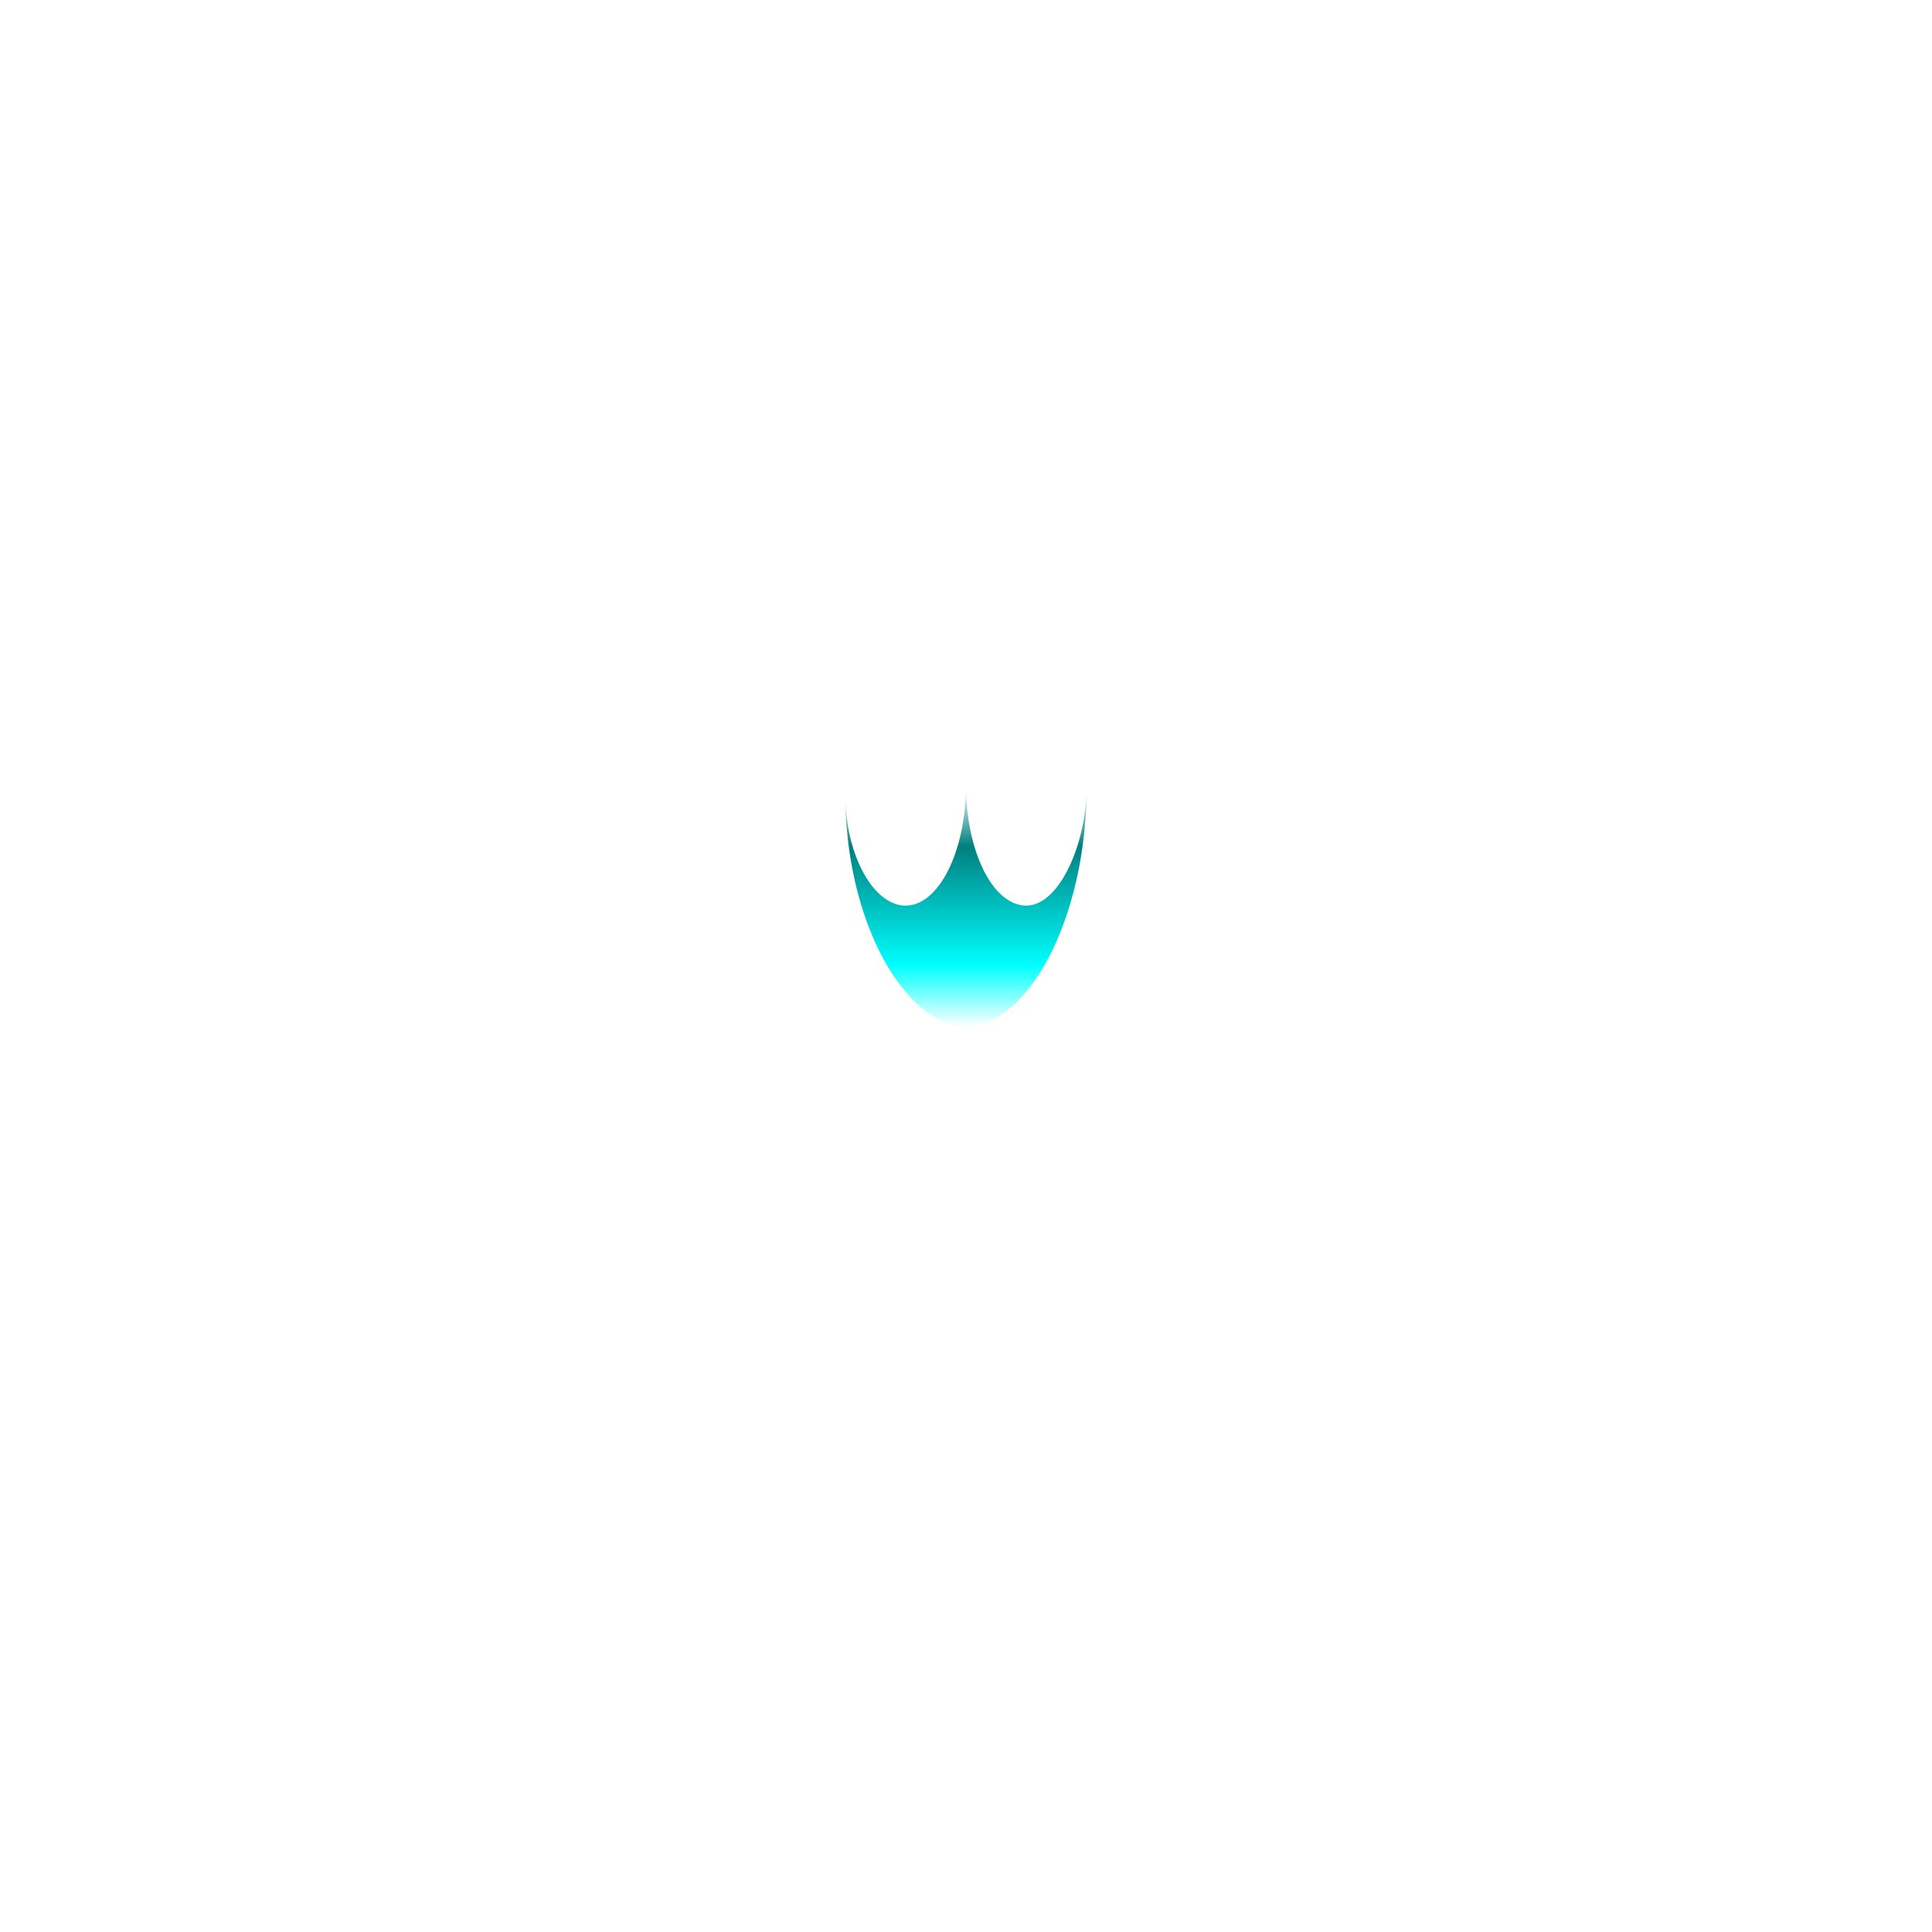
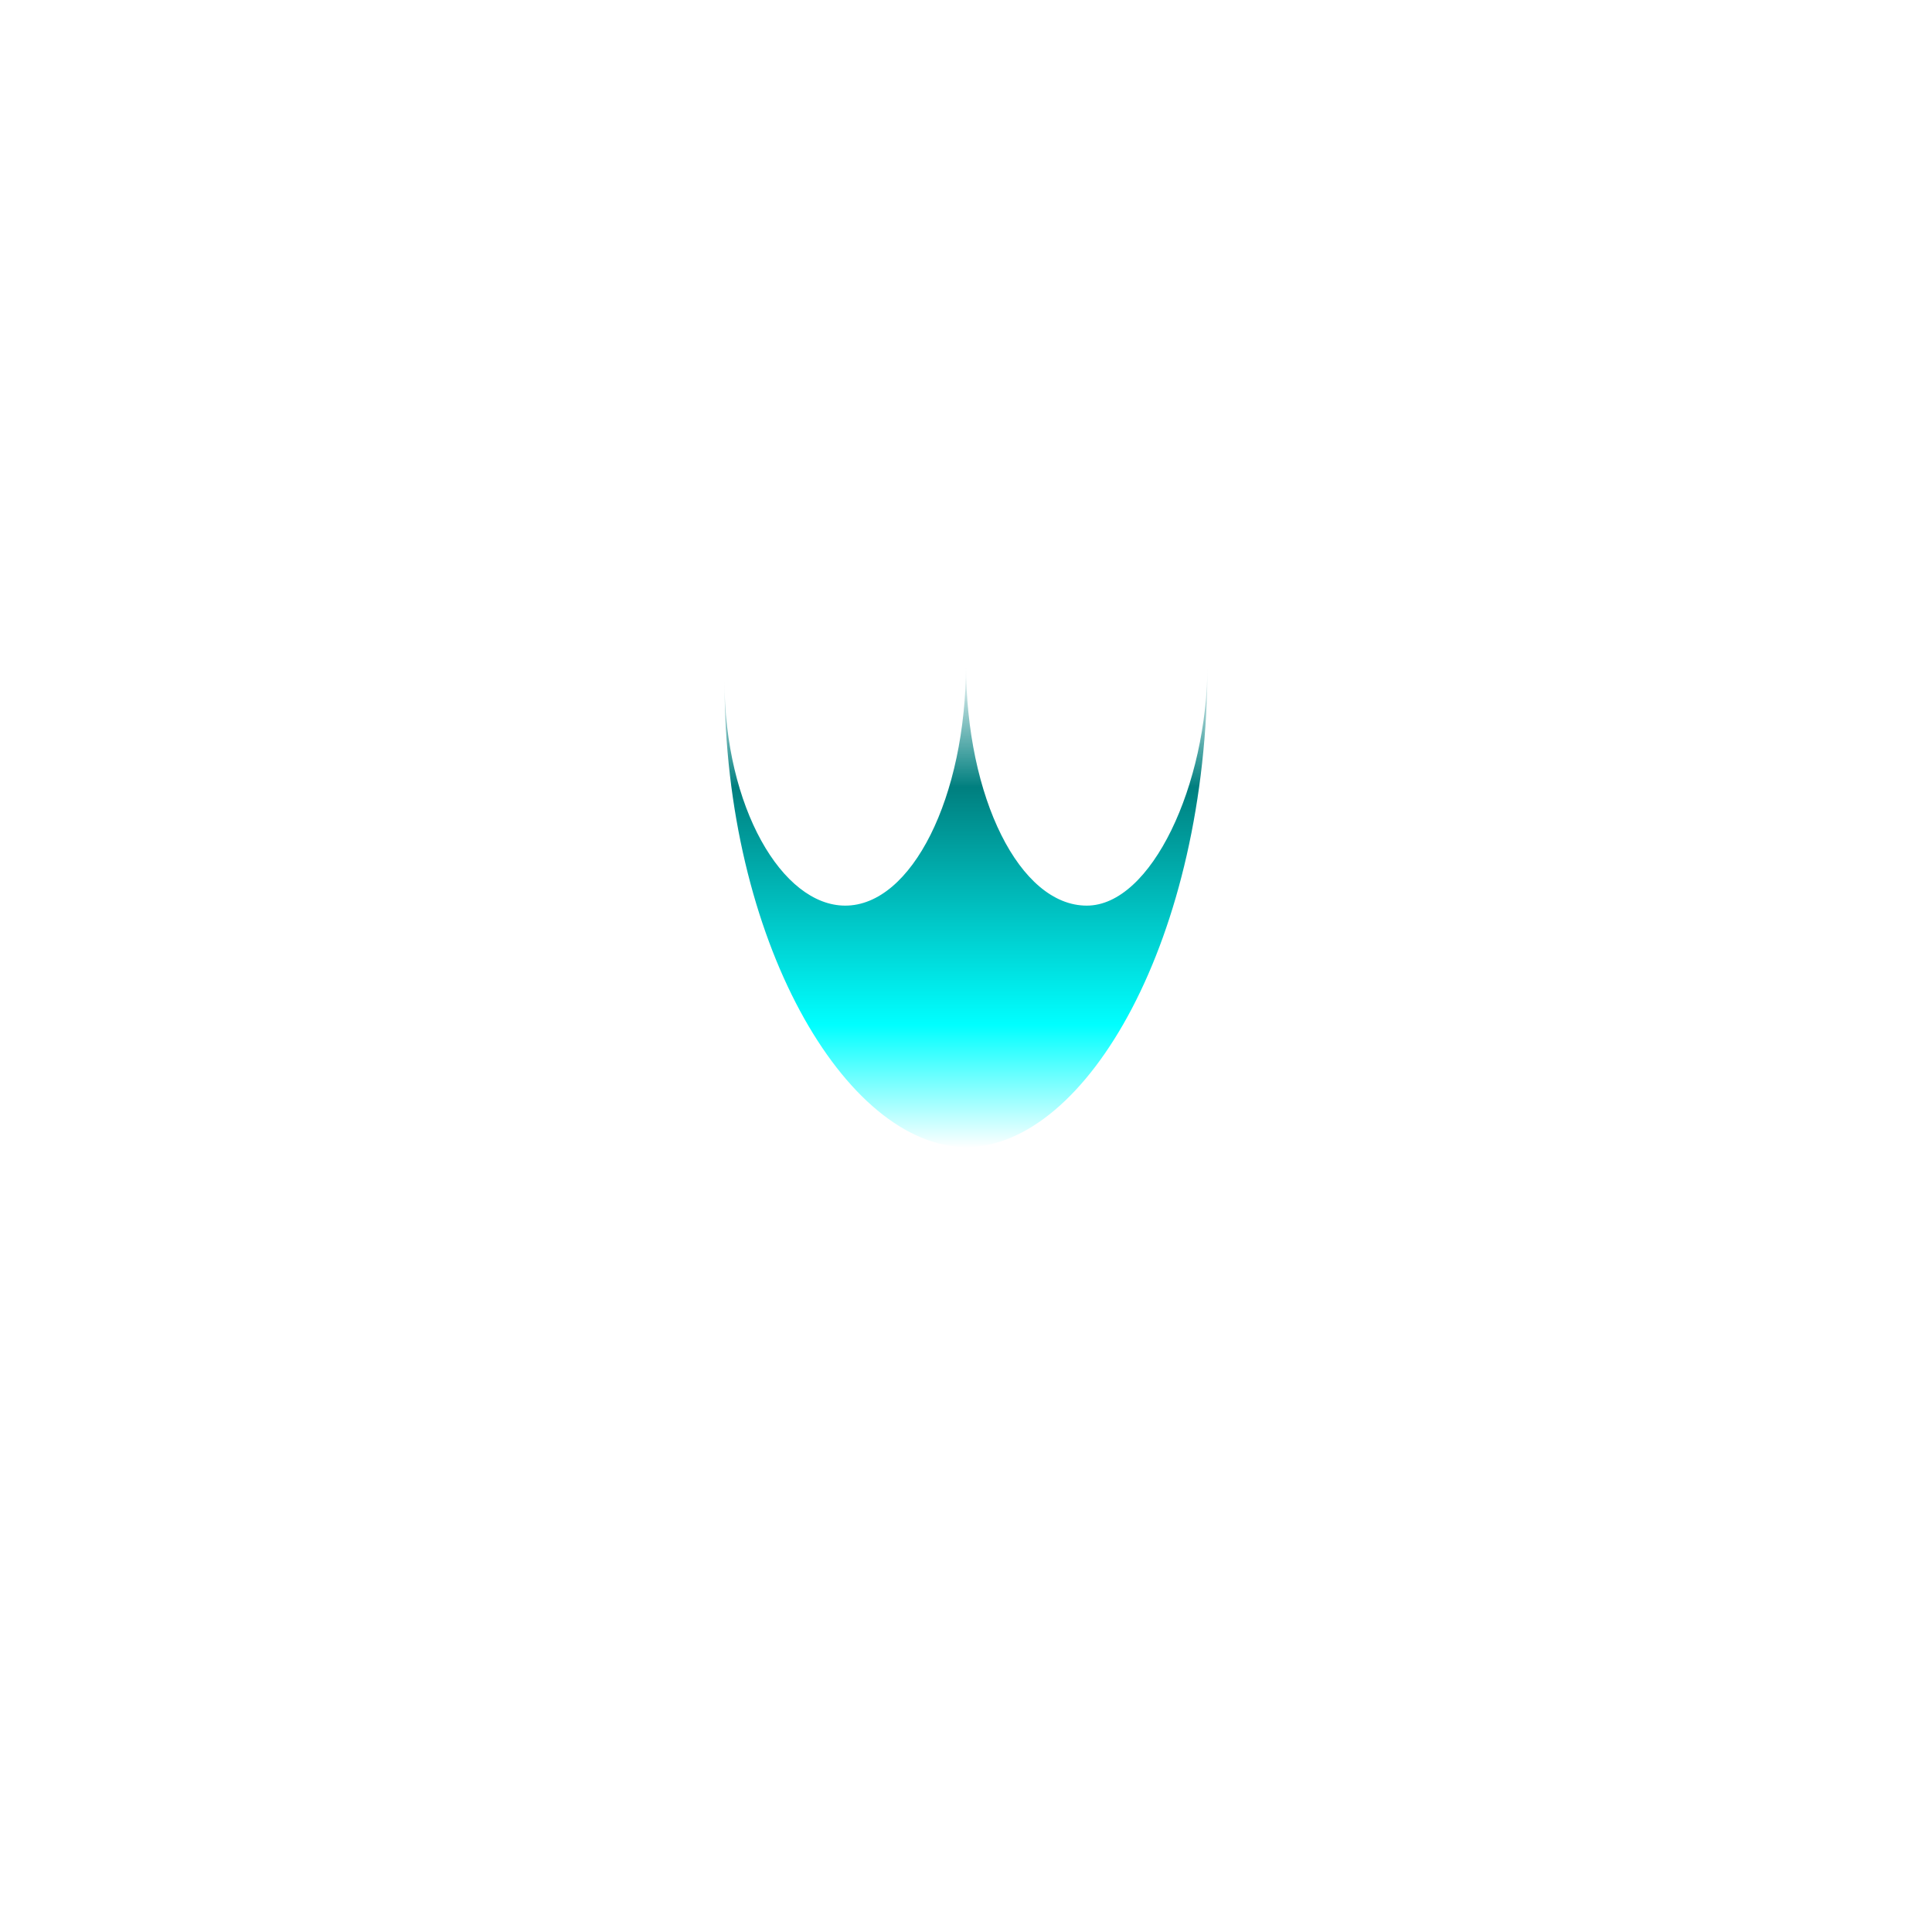
- <svg xmlns="http://www.w3.org/2000/svg" width="32" height="32">
-   <defs>
-     <linearGradient id="a" x1="4.233" x2="4.233" y1="4.5" y2="3.44" color-interpolation="linearRGB" gradientTransform="scale(3.77938)" gradientUnits="userSpaceOnUse">
-       <stop offset="0" style="stop-color:#fff;stop-opacity:1" />
-       <stop offset=".254" style="stop-color:#0ff;stop-opacity:1" />
-       <stop offset=".746" style="stop-color:#007f7f;stop-opacity:1" />
-       <stop offset="1" style="stop-color:#007f7f;stop-opacity:0" />
+ <svg xmlns="http://www.w3.org/2000/svg" width="32" height="32" version="1.1" id="svg7066">
+   <defs id="defs7062">
+     <linearGradient id="a" x1="4.233" x2="4.233" y1="4.5" y2="3.44" color-interpolation="linearRGB" gradientTransform="matrix(7.55876,0,0,7.55876,-16,-15)" gradientUnits="userSpaceOnUse">
+       <stop offset="0" style="stop-color:#fff;stop-opacity:1" id="stop7053" />
+       <stop offset=".254" style="stop-color:#0ff;stop-opacity:1" id="stop7055" />
+       <stop offset=".746" style="stop-color:#007f7f;stop-opacity:1" id="stop7057" />
+       <stop offset="1" style="stop-color:#007f7f;stop-opacity:0" id="stop7059" />
    </linearGradient>
  </defs>
-   <path d="M16 13c0 1.102-.45 2-1 2-.523 0-1-.816-1-1.863 0 2.148 1 3.855 2 3.863 1 0 2-1.734 2-4 0 1-.465 2-1 2-.555 0-1-.895-1-2Zm0 0" style="stroke:none;fill-rule:nonzero;fill:url(#a)" />
+   <path d="m 16,11 c 0,2.204 -0.9,4 -2,4 -1.046,0 -2,-1.632 -2,-3.726 0,4.296 2,7.71 4,7.726 2,0 4,-3.468 4,-8 0,2 -0.93,4 -2,4 -1.11,0 -2,-1.79 -2,-4 z m 0,0" style="fill:url(#a);fill-rule:nonzero;stroke:none;stroke-width:2" id="path7064" />
</svg>
